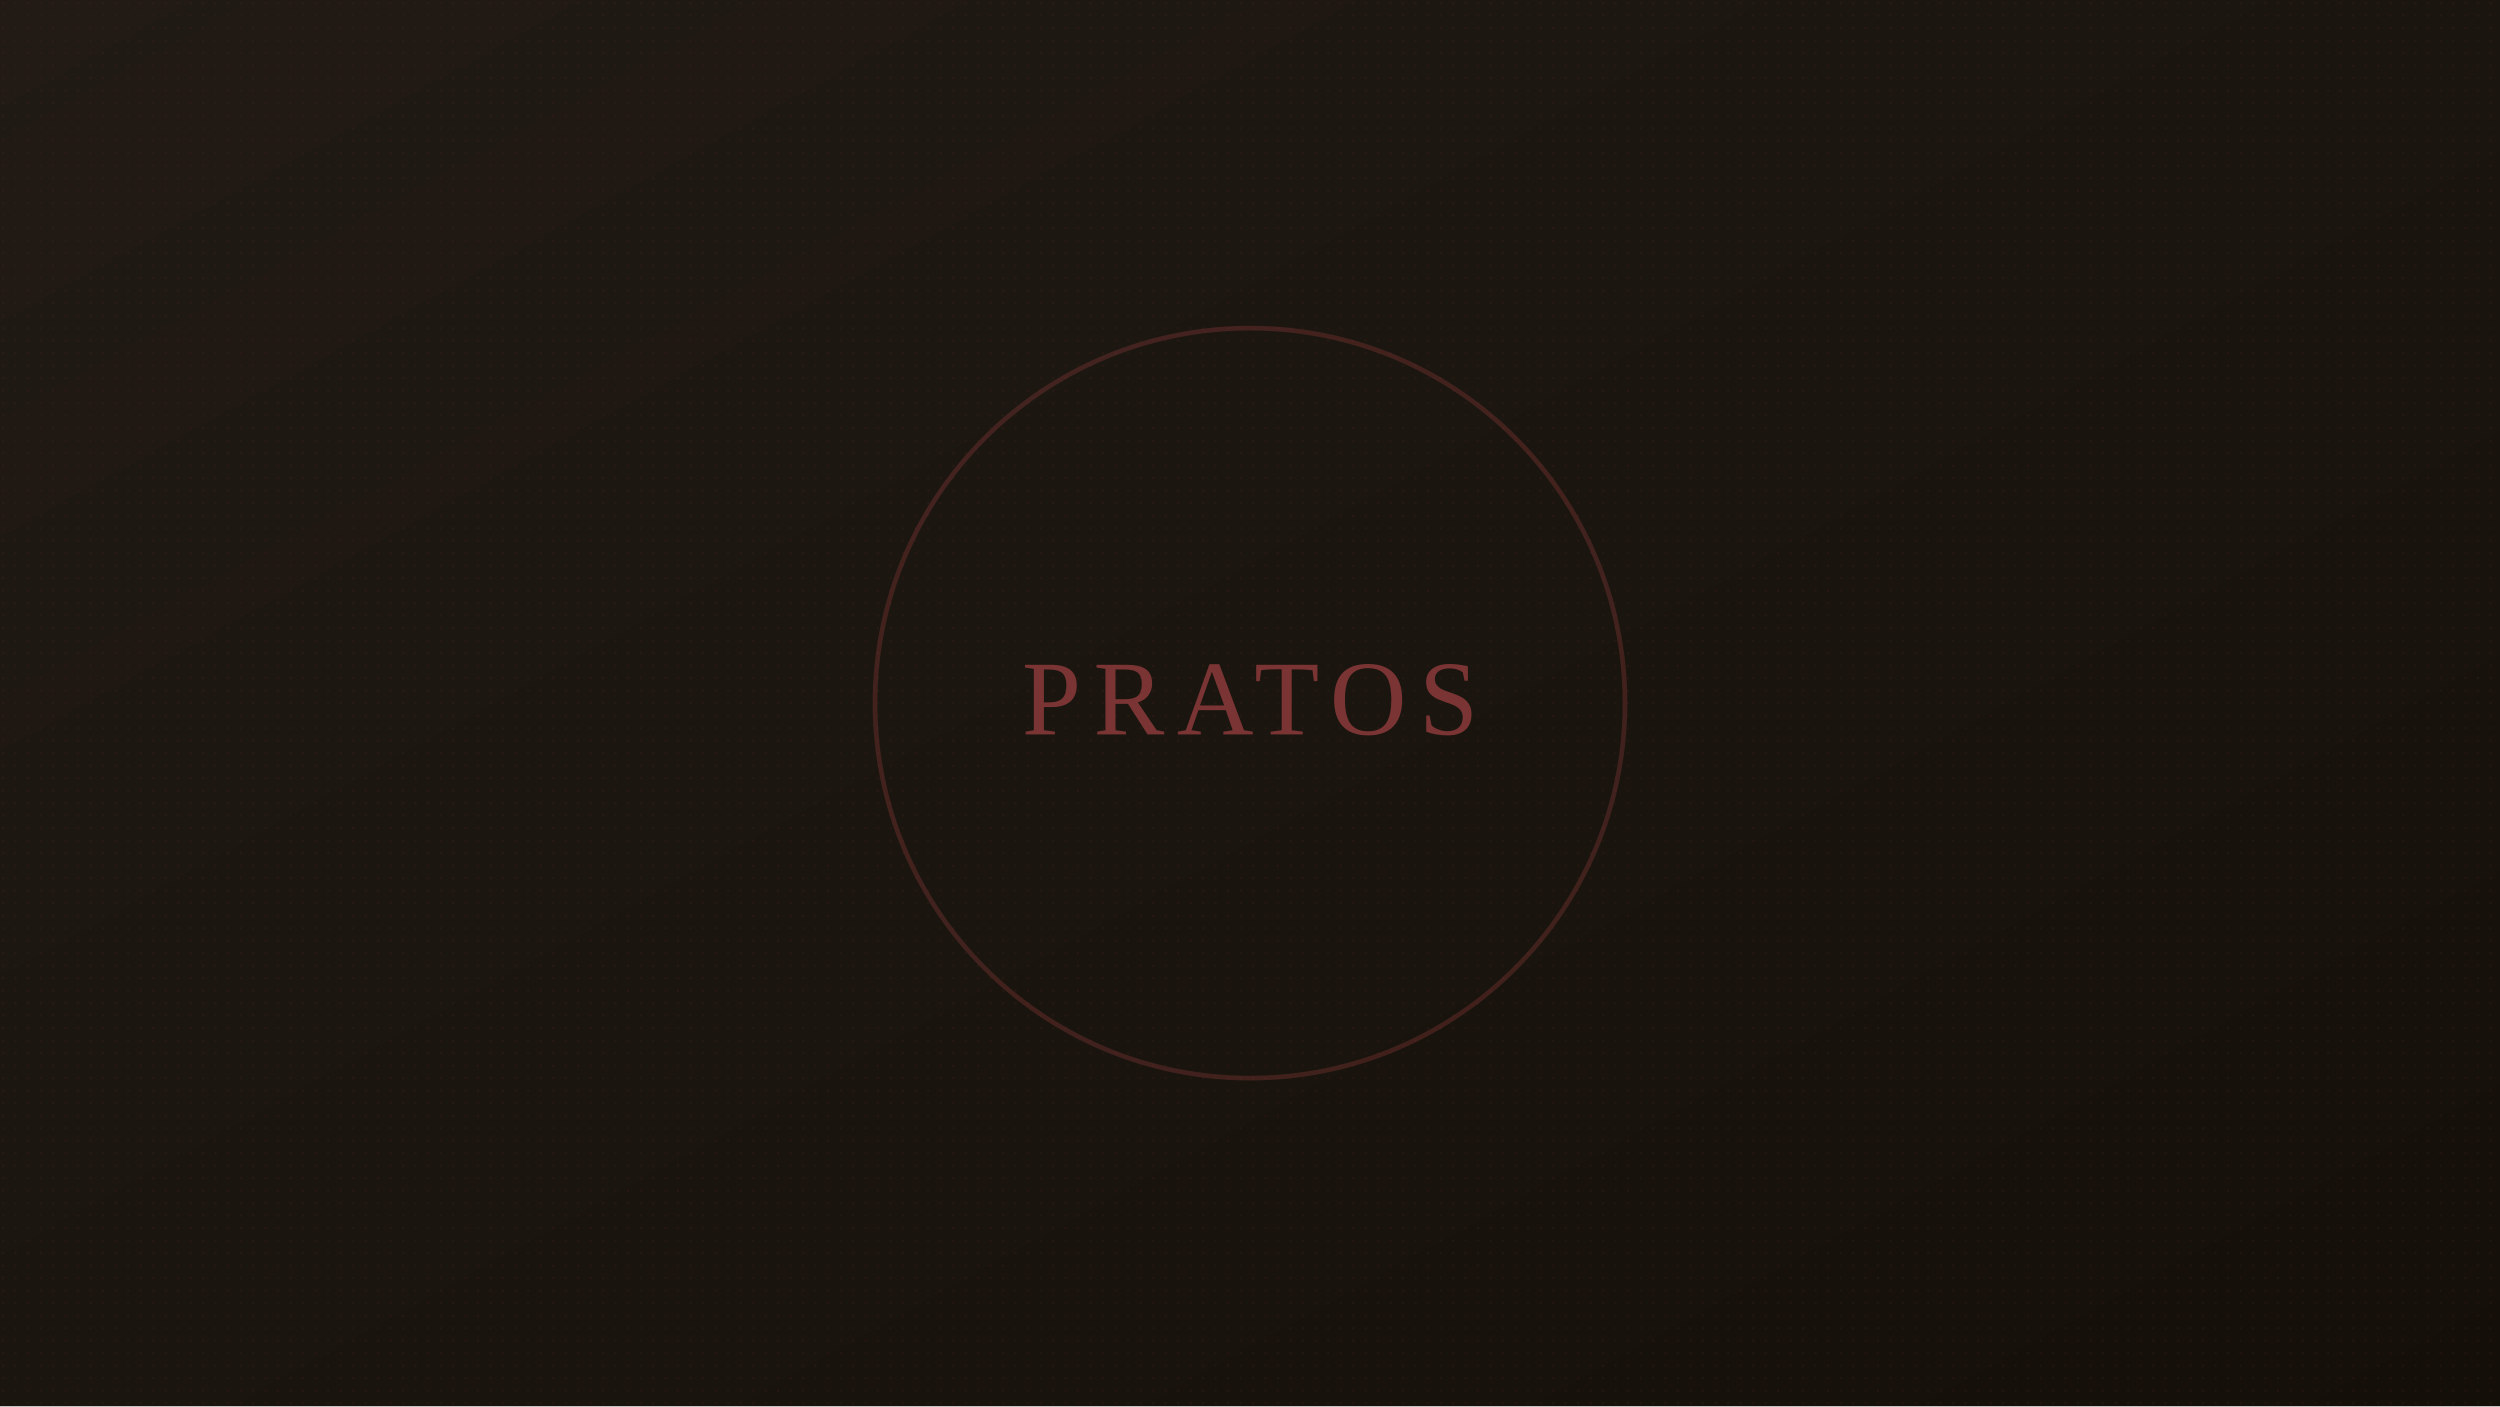
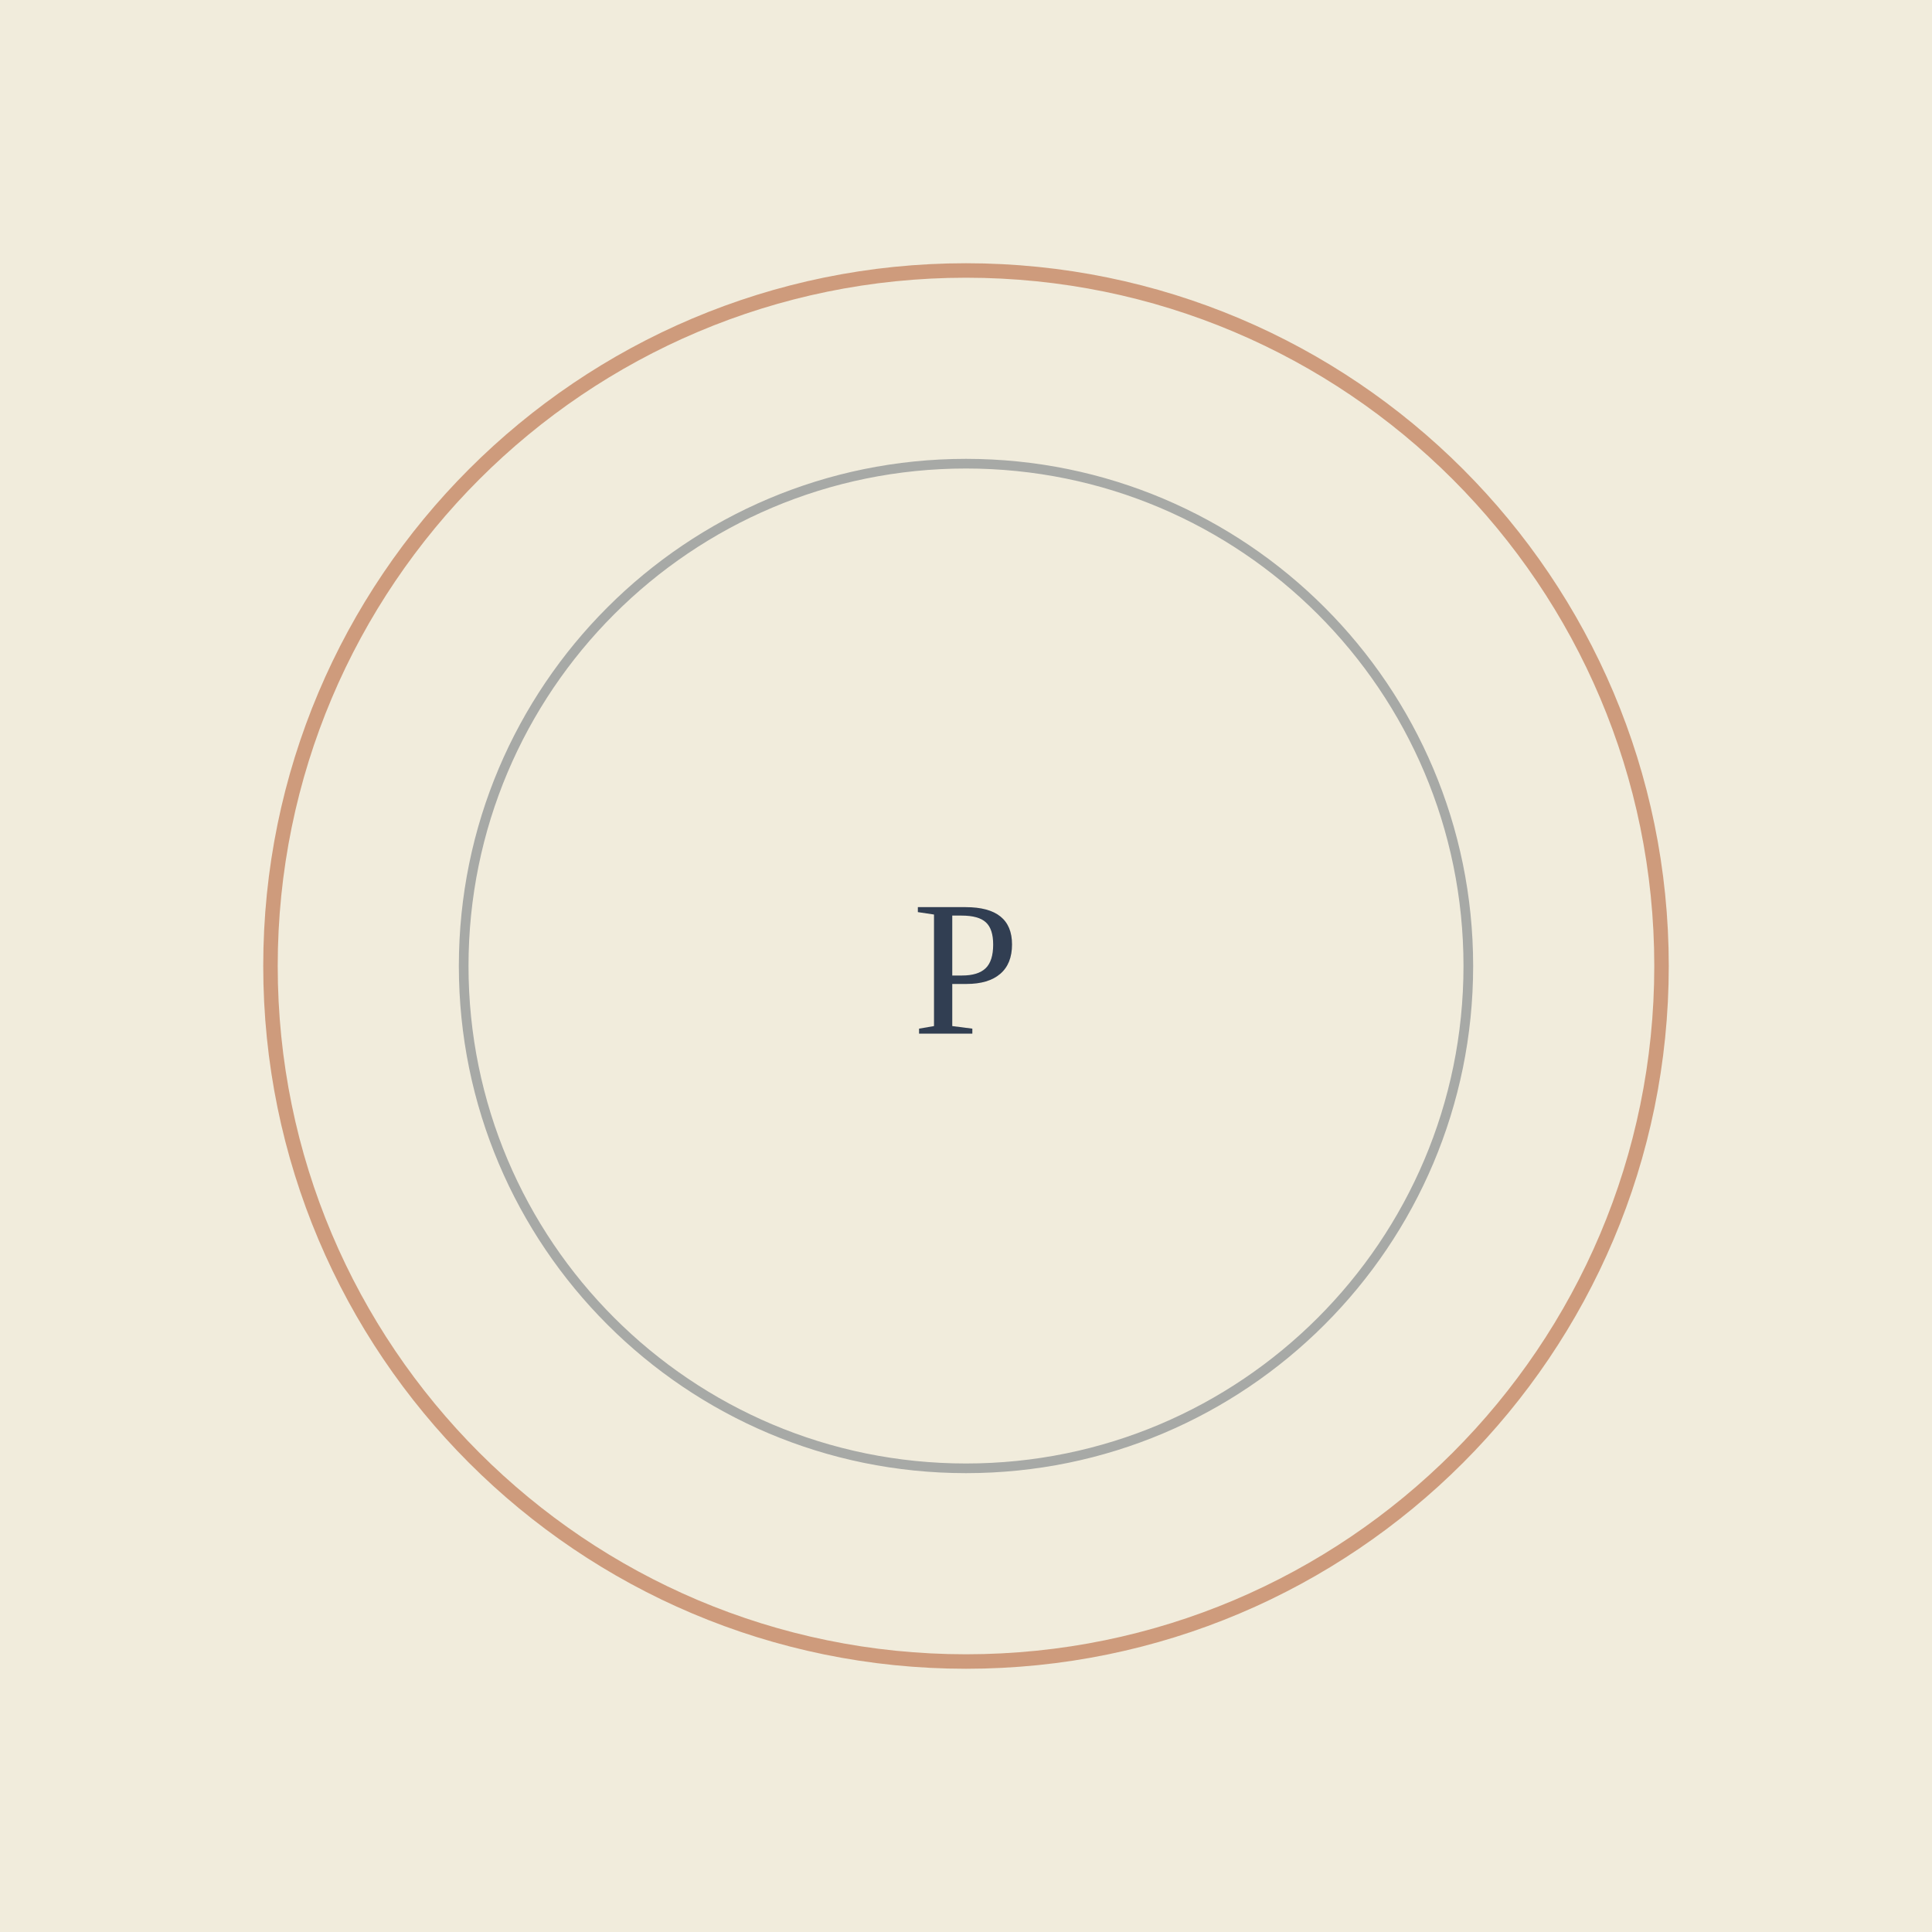
- <svg xmlns="http://www.w3.org/2000/svg" viewBox="0 0 800 450" width="800" height="450">
-   <defs>
-     <linearGradient id="g" x1="0%" y1="0%" x2="100%" y2="100%">
-       <stop offset="0%" stop-color="#211A15" />
-       <stop offset="100%" stop-color="#141009" />
-     </linearGradient>
-     <pattern id="grain" width="4" height="4" patternUnits="userSpaceOnUse">
-       <rect width="4" height="4" fill="none" />
-       <circle cx="1" cy="1" r="0.4" fill="#8B3A3A" opacity="0.10" />
-     </pattern>
-   </defs>
-   <rect width="800" height="450" fill="url(#g)" />
-   <rect width="800" height="450" fill="url(#grain)" />
-   <circle cx="400" cy="225" r="120" fill="none" stroke="#8B3A3A" stroke-width="1.5" opacity="0.35" />
-   <text x="400" y="235" font-family="Georgia, 'Times New Roman', serif" font-size="34" fill="#8B3A3A" text-anchor="middle" opacity="0.85" letter-spacing="4">PRATOS</text>
+ <svg xmlns="http://www.w3.org/2000/svg" viewBox="0 0 200 200" width="200" height="200">
+   <rect width="200" height="200" fill="#F1ECDC" />
+   <circle cx="100" cy="100" r="72" fill="none" stroke="#B15A2E" stroke-width="1.5" opacity="0.55" />
+   <circle cx="100" cy="100" r="52" fill="none" stroke="#1C2B42" stroke-width="1" opacity="0.35" />
+   <text x="100" y="107" font-family="Georgia, 'Times New Roman', serif" font-size="20" fill="#1C2B42" text-anchor="middle" opacity="0.9">P</text>
</svg>
